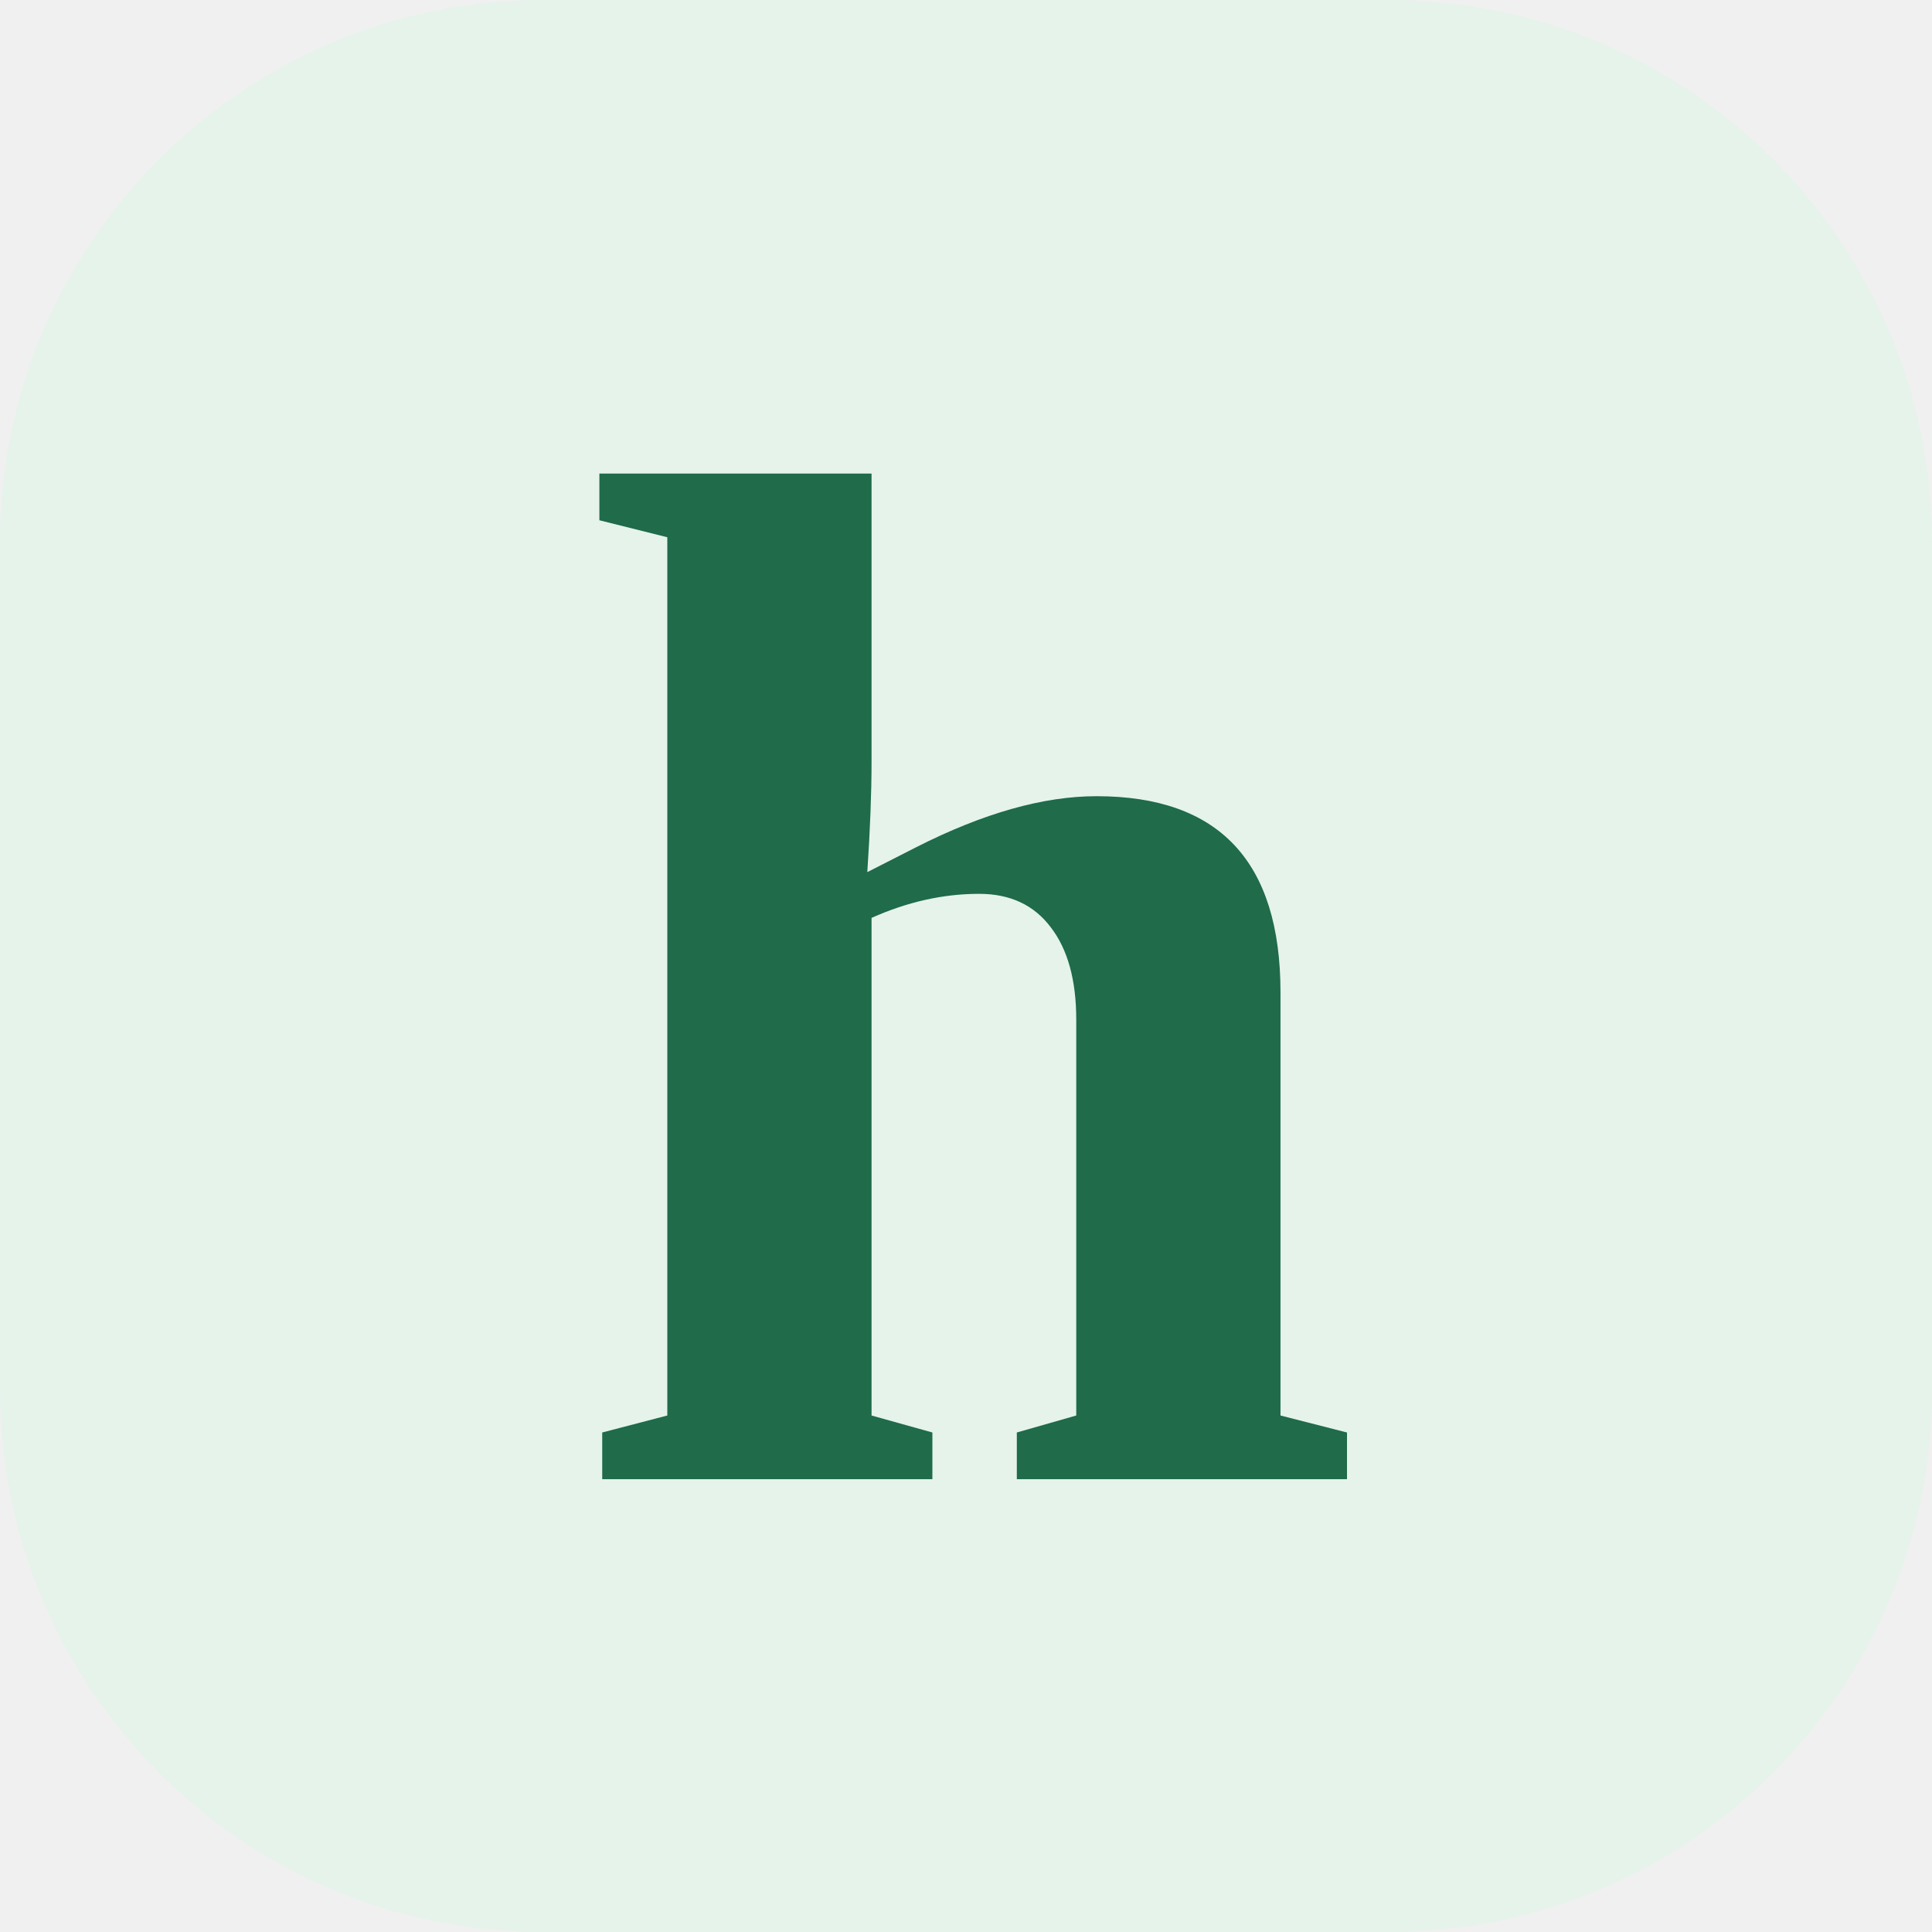
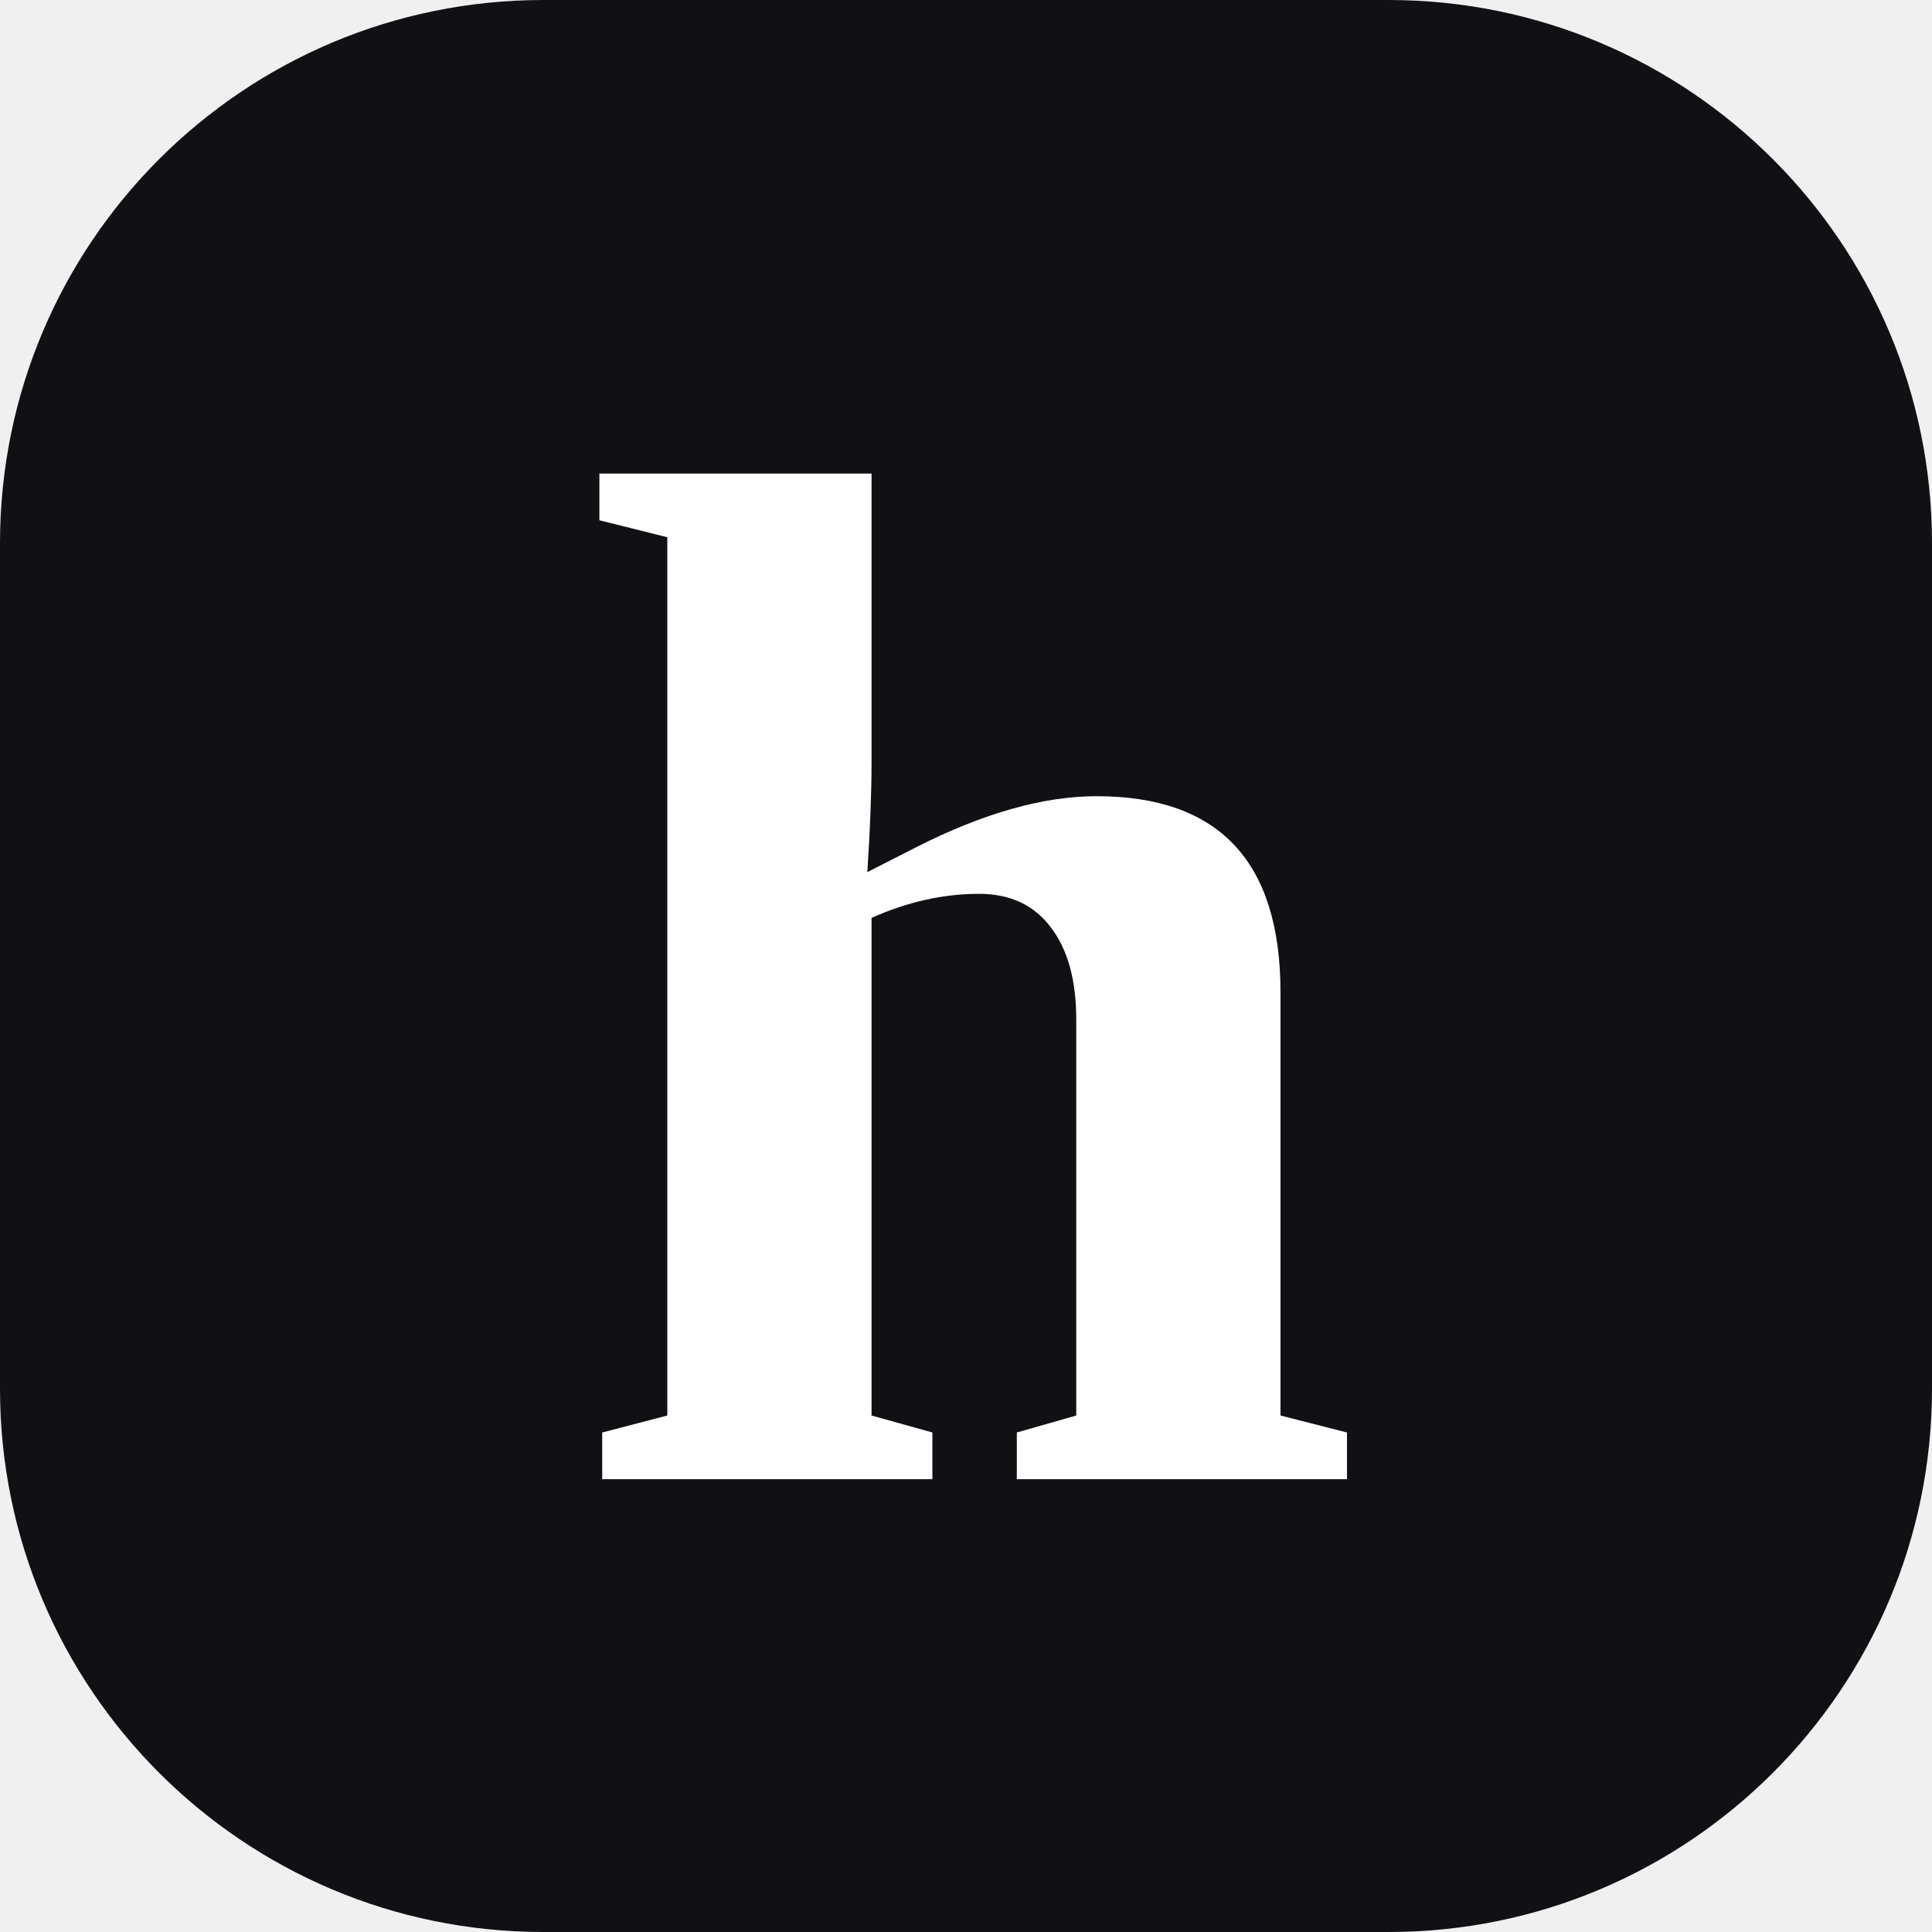
<svg xmlns="http://www.w3.org/2000/svg" viewBox="0 0 64 64">
-   <rect width="64" height="64" rx="18" fill="#e5f3eb" />
-   <text x="32" y="49" text-anchor="middle" font-family="Georgia, 'Times New Roman', serif" font-size="48" font-weight="700" fill="#1f6b4a">h</text>
+   <rect width="64" height="64" rx="18" fill="#101114" />
+   <text x="32" y="49" text-anchor="middle" font-family="Georgia, 'Times New Roman', serif" font-size="48" font-weight="700" fill="#ffffff">h</text>
</svg>
